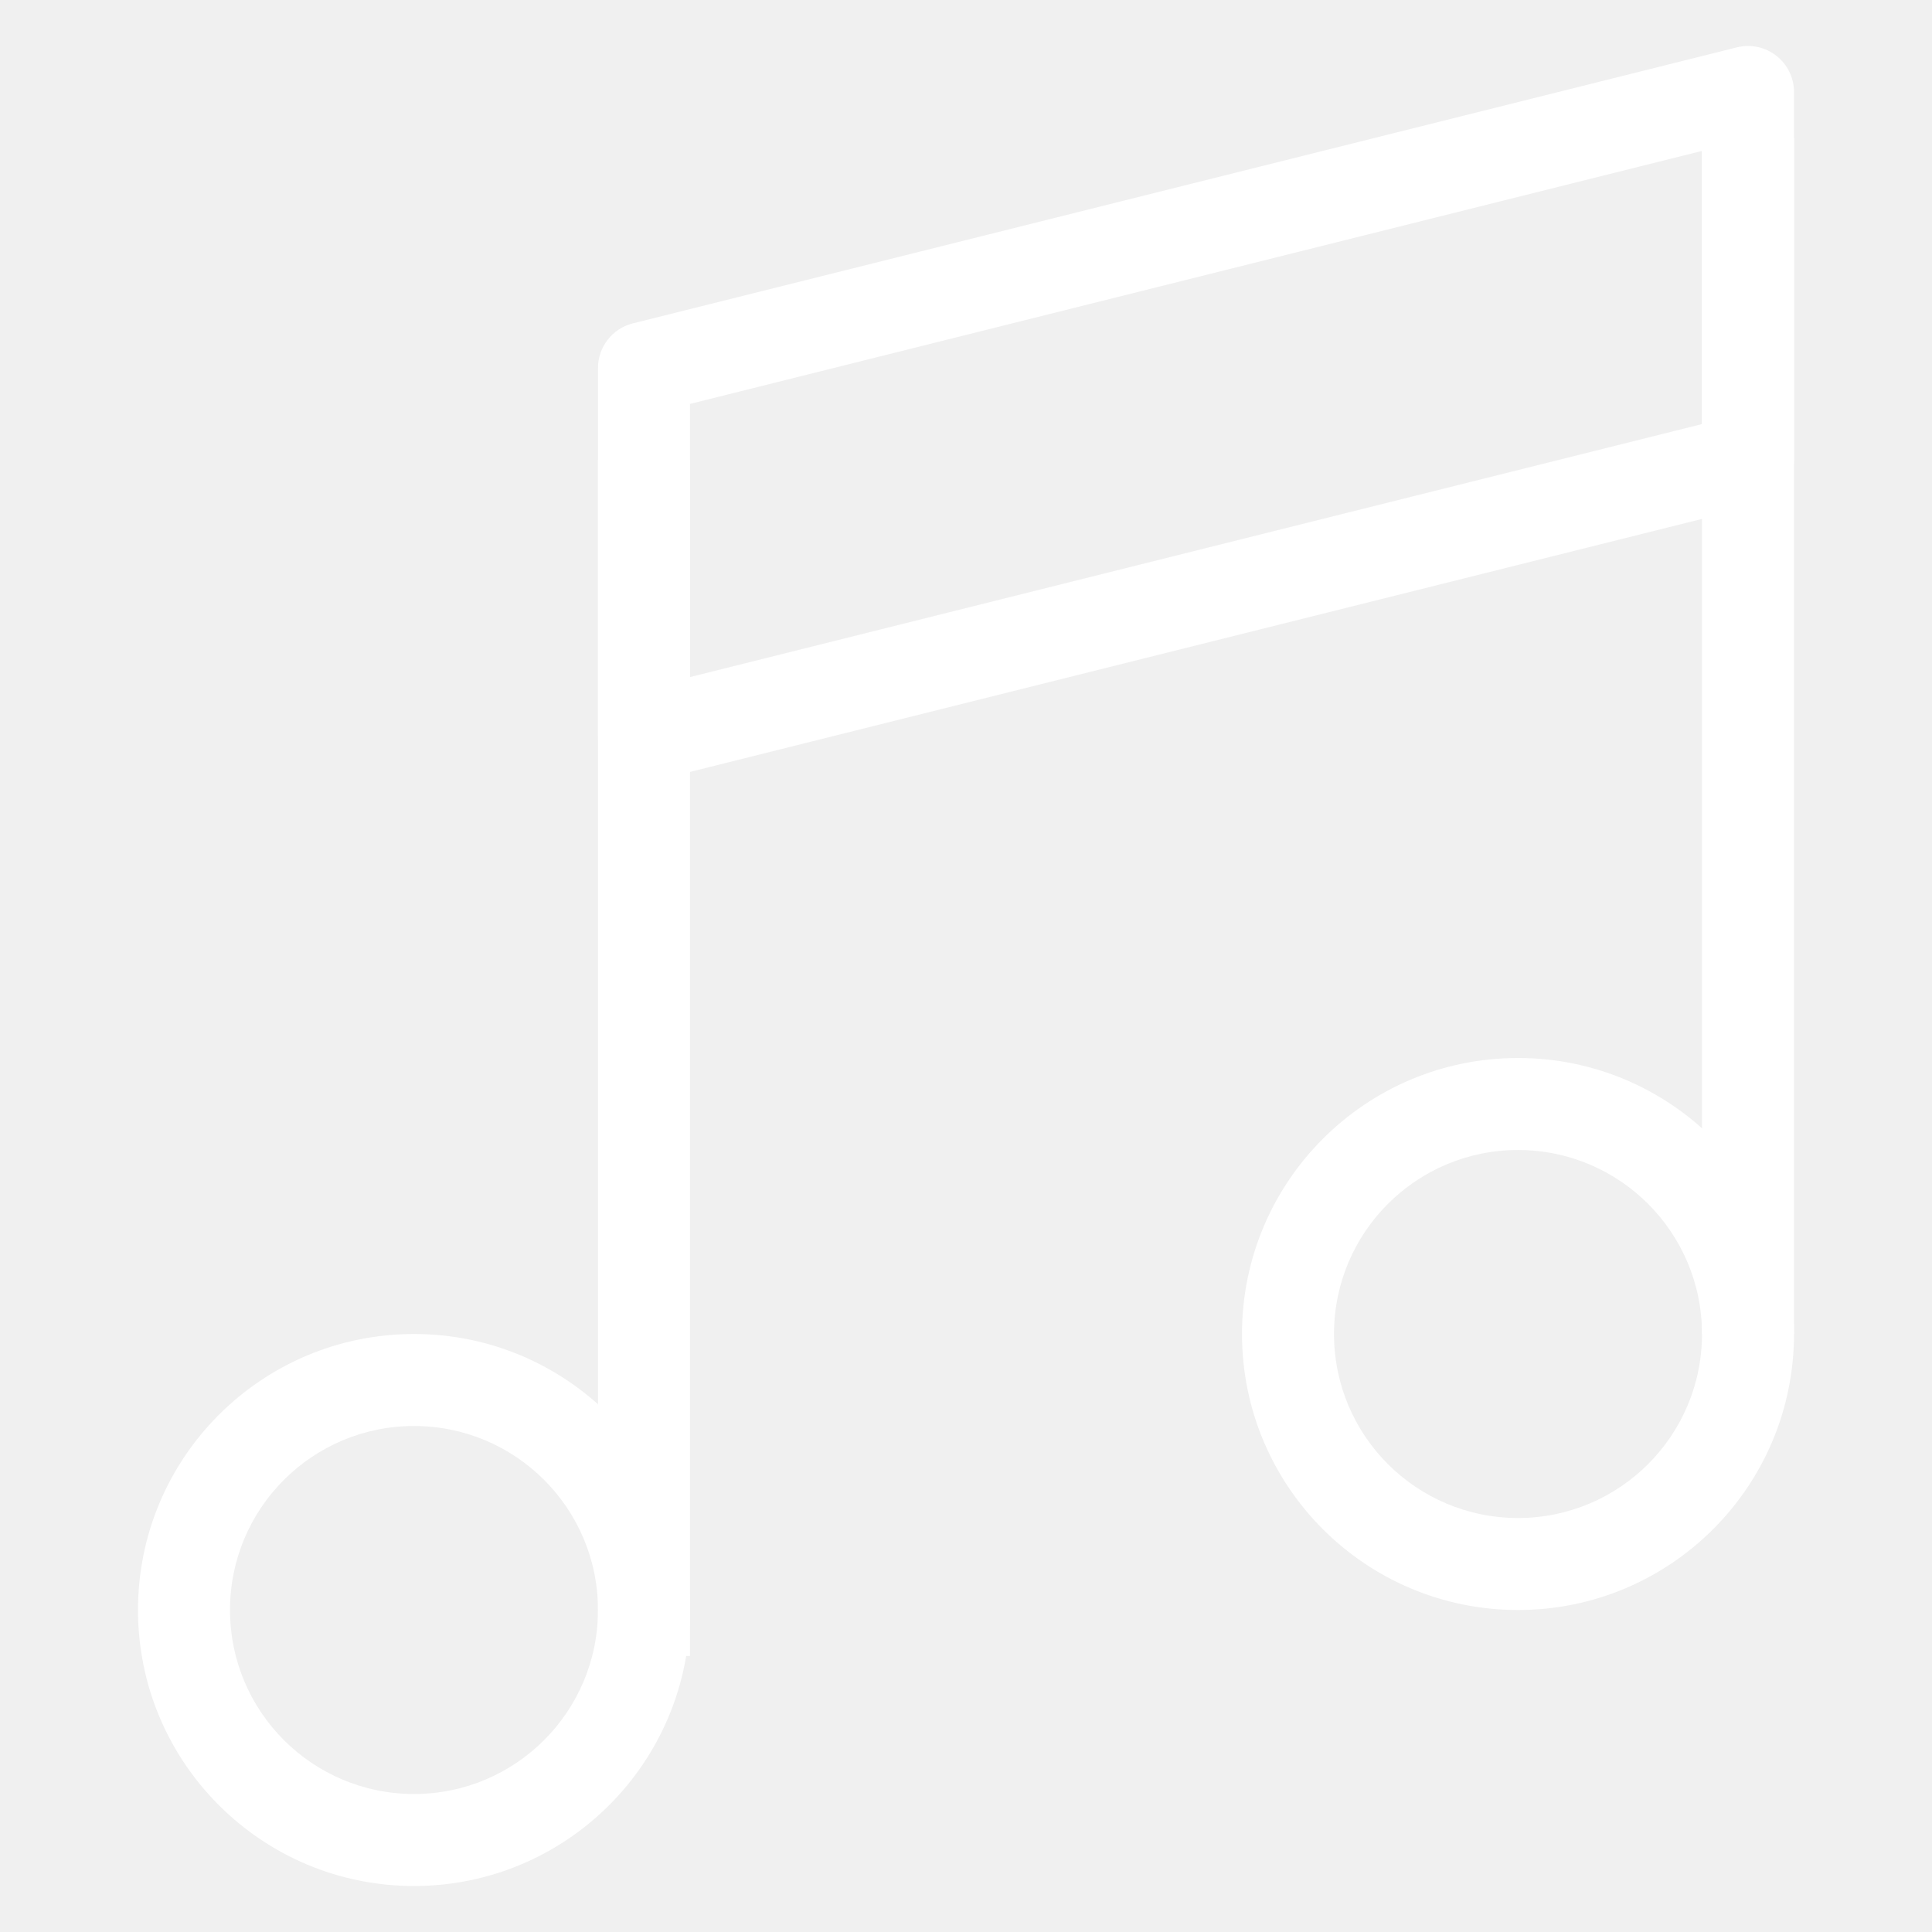
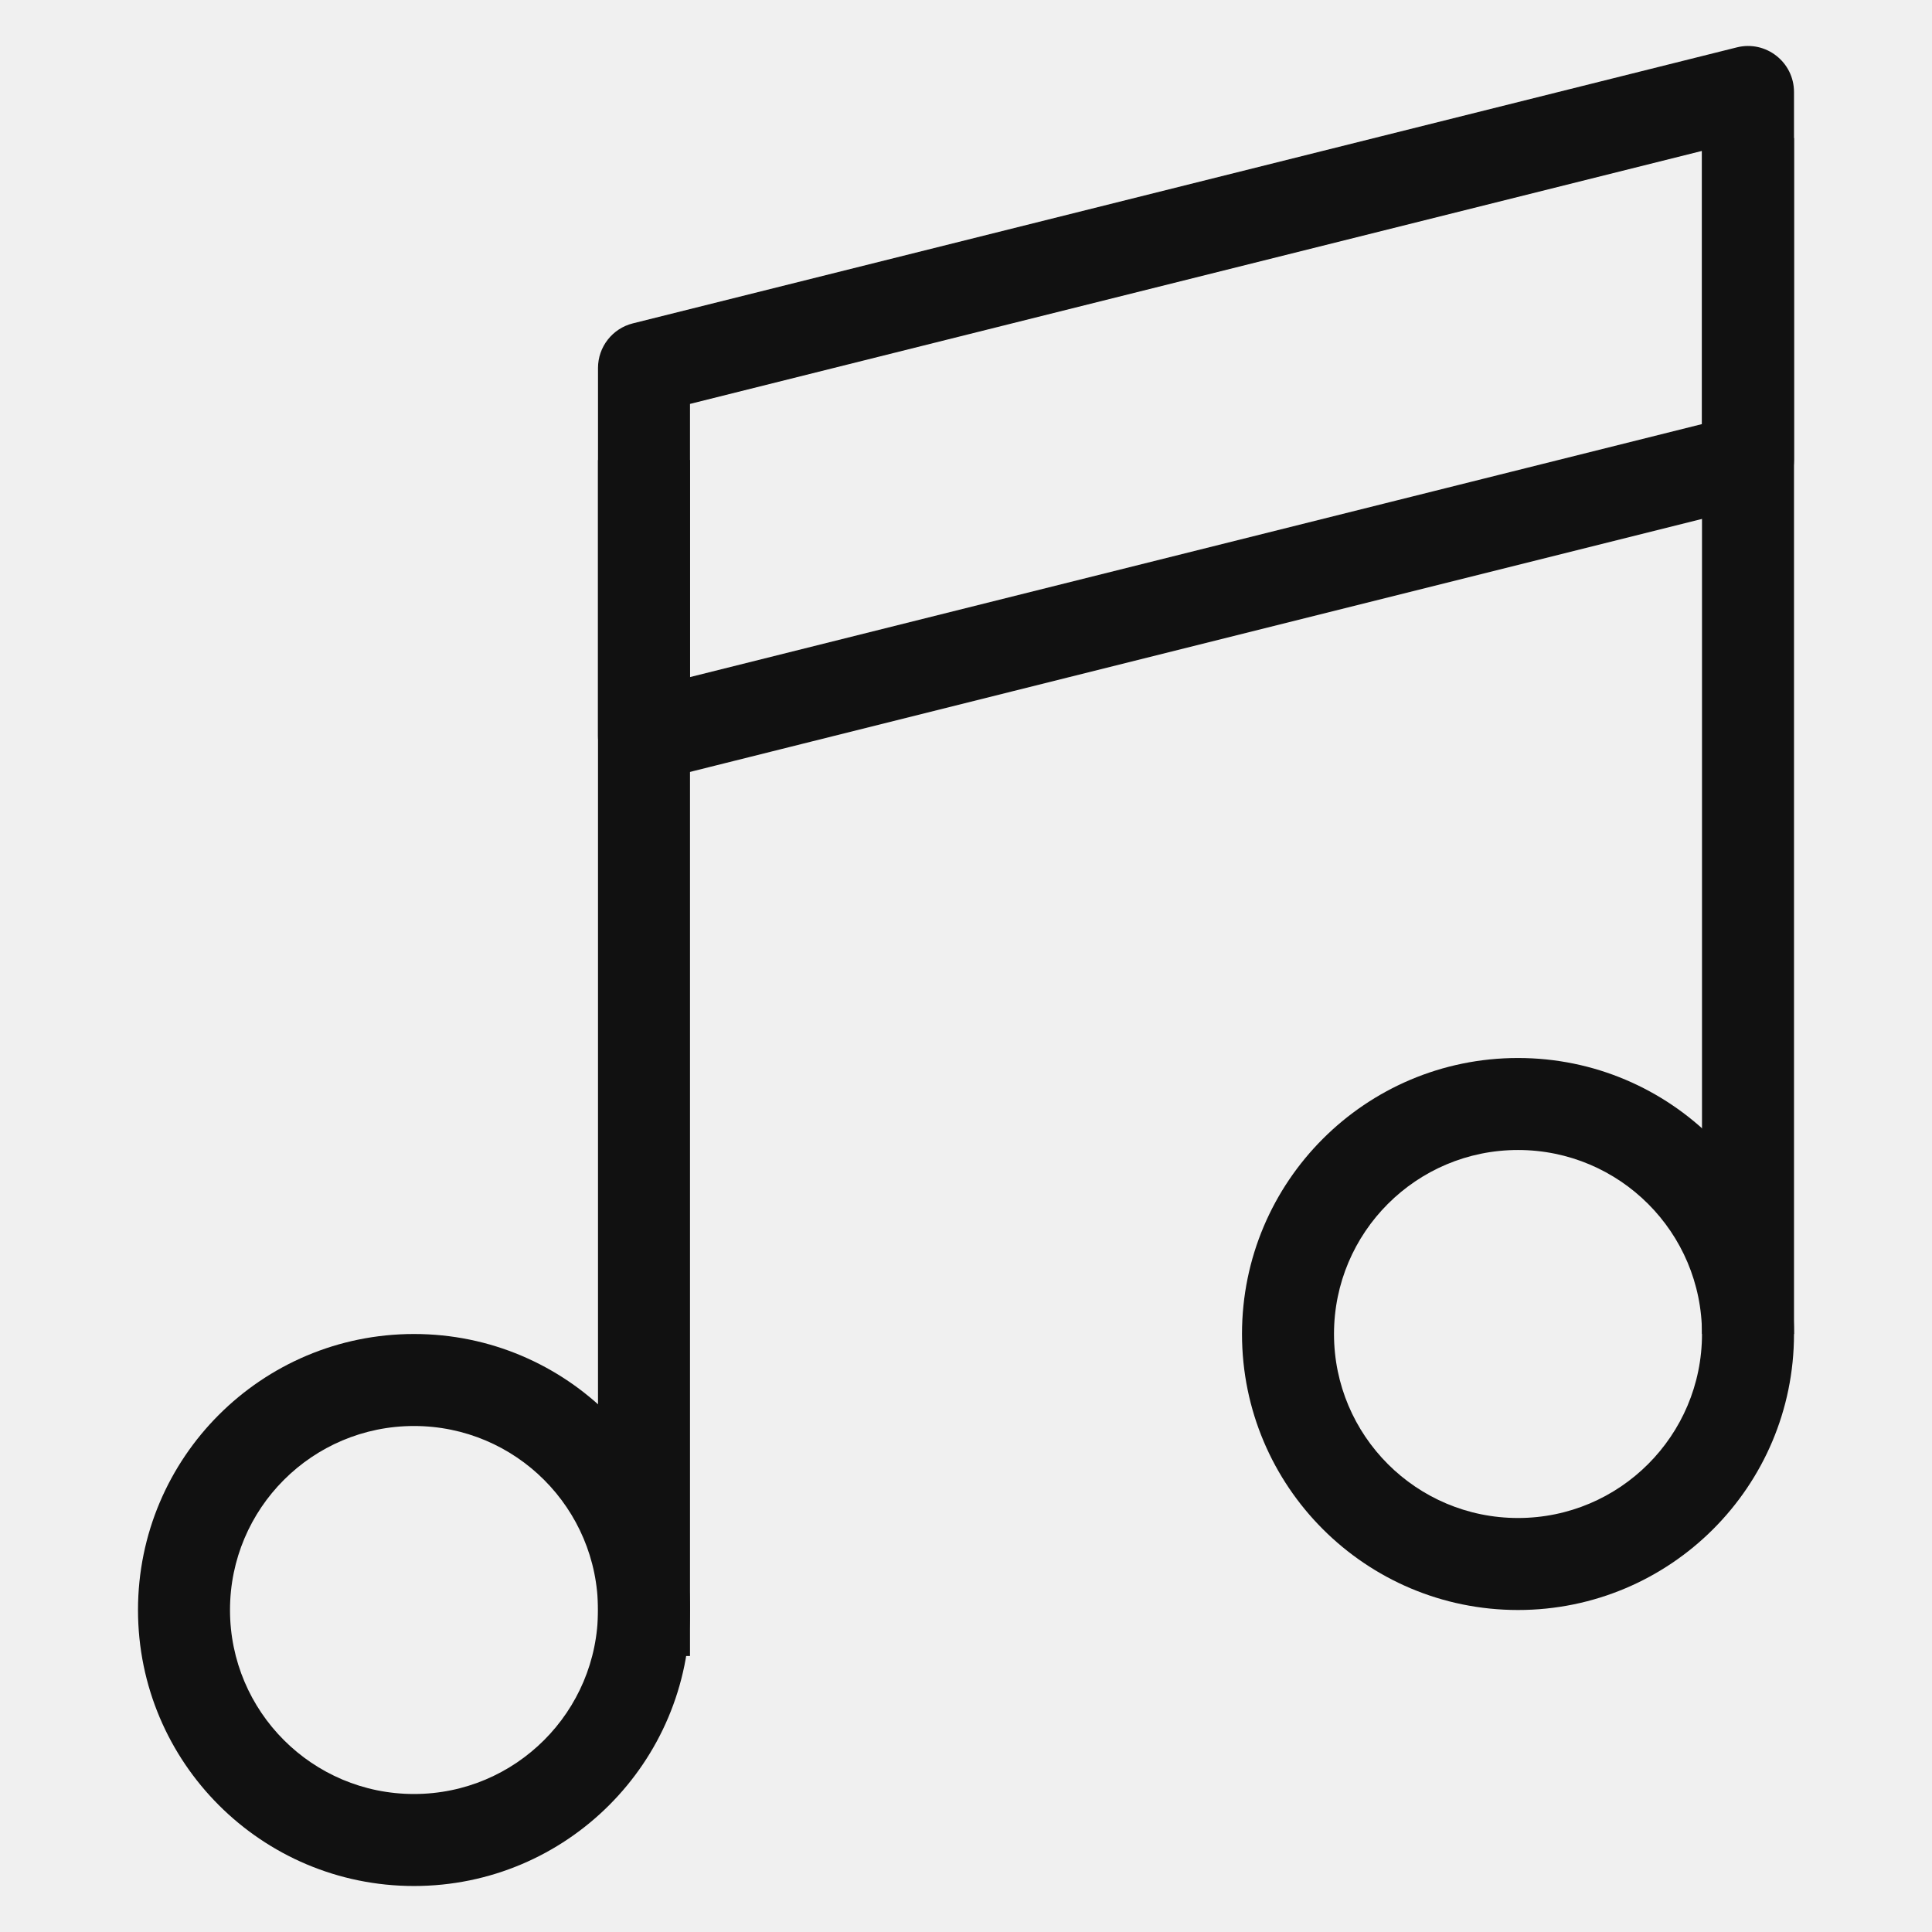
<svg xmlns="http://www.w3.org/2000/svg" t="1498635421772" class="icon" style="" viewBox="0 0 1024 1024" version="1.1" p-id="4049" width="32" height="32">
  <defs>
    <style type="text/css" />
  </defs>
-   <path d="M347.247 218.701 932.389 72.415 902.095 48.762 902.095 243.81 920.563 220.157 335.42 366.442 365.714 390.095 365.714 195.048 347.247 218.701 347.247 218.701ZM335.42 171.395C324.566 174.108 316.952 183.86 316.952 195.048L316.952 390.095C316.952 405.957 331.859 417.595 347.247 413.748L932.389 267.463C943.243 264.749 950.857 254.997 950.857 243.81L950.857 48.762C950.857 32.9 935.951 21.262 920.563 25.109L335.42 171.395 335.42 171.395Z" p-id="4050" fill="#ffffff" />
-   <path d="M316.952 268.19 316.952 853.333 316.952 877.714 365.714 877.714 365.714 853.333 365.714 268.19 365.714 243.81 316.952 243.81 316.952 268.19 316.952 268.19Z" p-id="4051" fill="#ffffff" />
-   <path d="M219.429 999.619C300.22 999.619 365.714 934.125 365.714 853.333 365.714 772.542 300.22 707.048 219.429 707.048 138.637 707.048 73.143 772.542 73.143 853.333 73.143 934.125 138.637 999.619 219.429 999.619L219.429 999.619ZM219.429 950.857C165.568 950.857 121.905 907.194 121.905 853.333 121.905 799.472 165.568 755.81 219.429 755.81 273.289 755.81 316.952 799.472 316.952 853.333 316.952 907.194 273.289 950.857 219.429 950.857L219.429 950.857Z" p-id="4052" fill="#ffffff" />
-   <path d="M902.095 97.524 902.095 682.667 902.095 707.048 950.857 707.048 950.857 682.667 950.857 97.524 950.857 73.143 902.095 73.143 902.095 97.524 902.095 97.524Z" p-id="4053" fill="#ffffff" />
-   <path d="M804.571 853.333C885.363 853.333 950.857 787.839 950.857 707.048 950.857 626.256 885.363 560.762 804.571 560.762 723.78 560.762 658.286 626.256 658.286 707.048 658.286 787.839 723.78 853.333 804.571 853.333L804.571 853.333ZM804.571 804.571C750.711 804.571 707.048 760.909 707.048 707.048 707.048 653.187 750.711 609.524 804.571 609.524 858.432 609.524 902.095 653.187 902.095 707.048 902.095 760.909 858.432 804.571 804.571 804.571L804.571 804.571Z" p-id="4054" fill="#ffffff" />
+   <path d="M347.247 218.701 932.389 72.415 902.095 48.762 902.095 243.81 920.563 220.157 335.42 366.442 365.714 390.095 365.714 195.048 347.247 218.701 347.247 218.701ZM335.42 171.395C324.566 174.108 316.952 183.86 316.952 195.048L316.952 390.095C316.952 405.957 331.859 417.595 347.247 413.748L932.389 267.463C943.243 264.749 950.857 254.997 950.857 243.81L950.857 48.762C950.857 32.9 935.951 21.262 920.563 25.109L335.42 171.395 335.42 171.395Z" p-id="4050" fill="#111" />
+   <path d="M316.952 268.19 316.952 853.333 316.952 877.714 365.714 877.714 365.714 853.333 365.714 268.19 365.714 243.81 316.952 243.81 316.952 268.19 316.952 268.19Z" p-id="4051" fill="#111" />
+   <path d="M219.429 999.619C300.22 999.619 365.714 934.125 365.714 853.333 365.714 772.542 300.22 707.048 219.429 707.048 138.637 707.048 73.143 772.542 73.143 853.333 73.143 934.125 138.637 999.619 219.429 999.619L219.429 999.619ZM219.429 950.857C165.568 950.857 121.905 907.194 121.905 853.333 121.905 799.472 165.568 755.81 219.429 755.81 273.289 755.81 316.952 799.472 316.952 853.333 316.952 907.194 273.289 950.857 219.429 950.857L219.429 950.857Z" p-id="4052" fill="#111" />
+   <path d="M902.095 97.524 902.095 682.667 902.095 707.048 950.857 707.048 950.857 682.667 950.857 97.524 950.857 73.143 902.095 73.143 902.095 97.524 902.095 97.524Z" p-id="4053" fill="#111" />
+   <path d="M804.571 853.333C885.363 853.333 950.857 787.839 950.857 707.048 950.857 626.256 885.363 560.762 804.571 560.762 723.78 560.762 658.286 626.256 658.286 707.048 658.286 787.839 723.78 853.333 804.571 853.333L804.571 853.333ZM804.571 804.571C750.711 804.571 707.048 760.909 707.048 707.048 707.048 653.187 750.711 609.524 804.571 609.524 858.432 609.524 902.095 653.187 902.095 707.048 902.095 760.909 858.432 804.571 804.571 804.571L804.571 804.571Z" p-id="4054" fill="#111" />
</svg>
